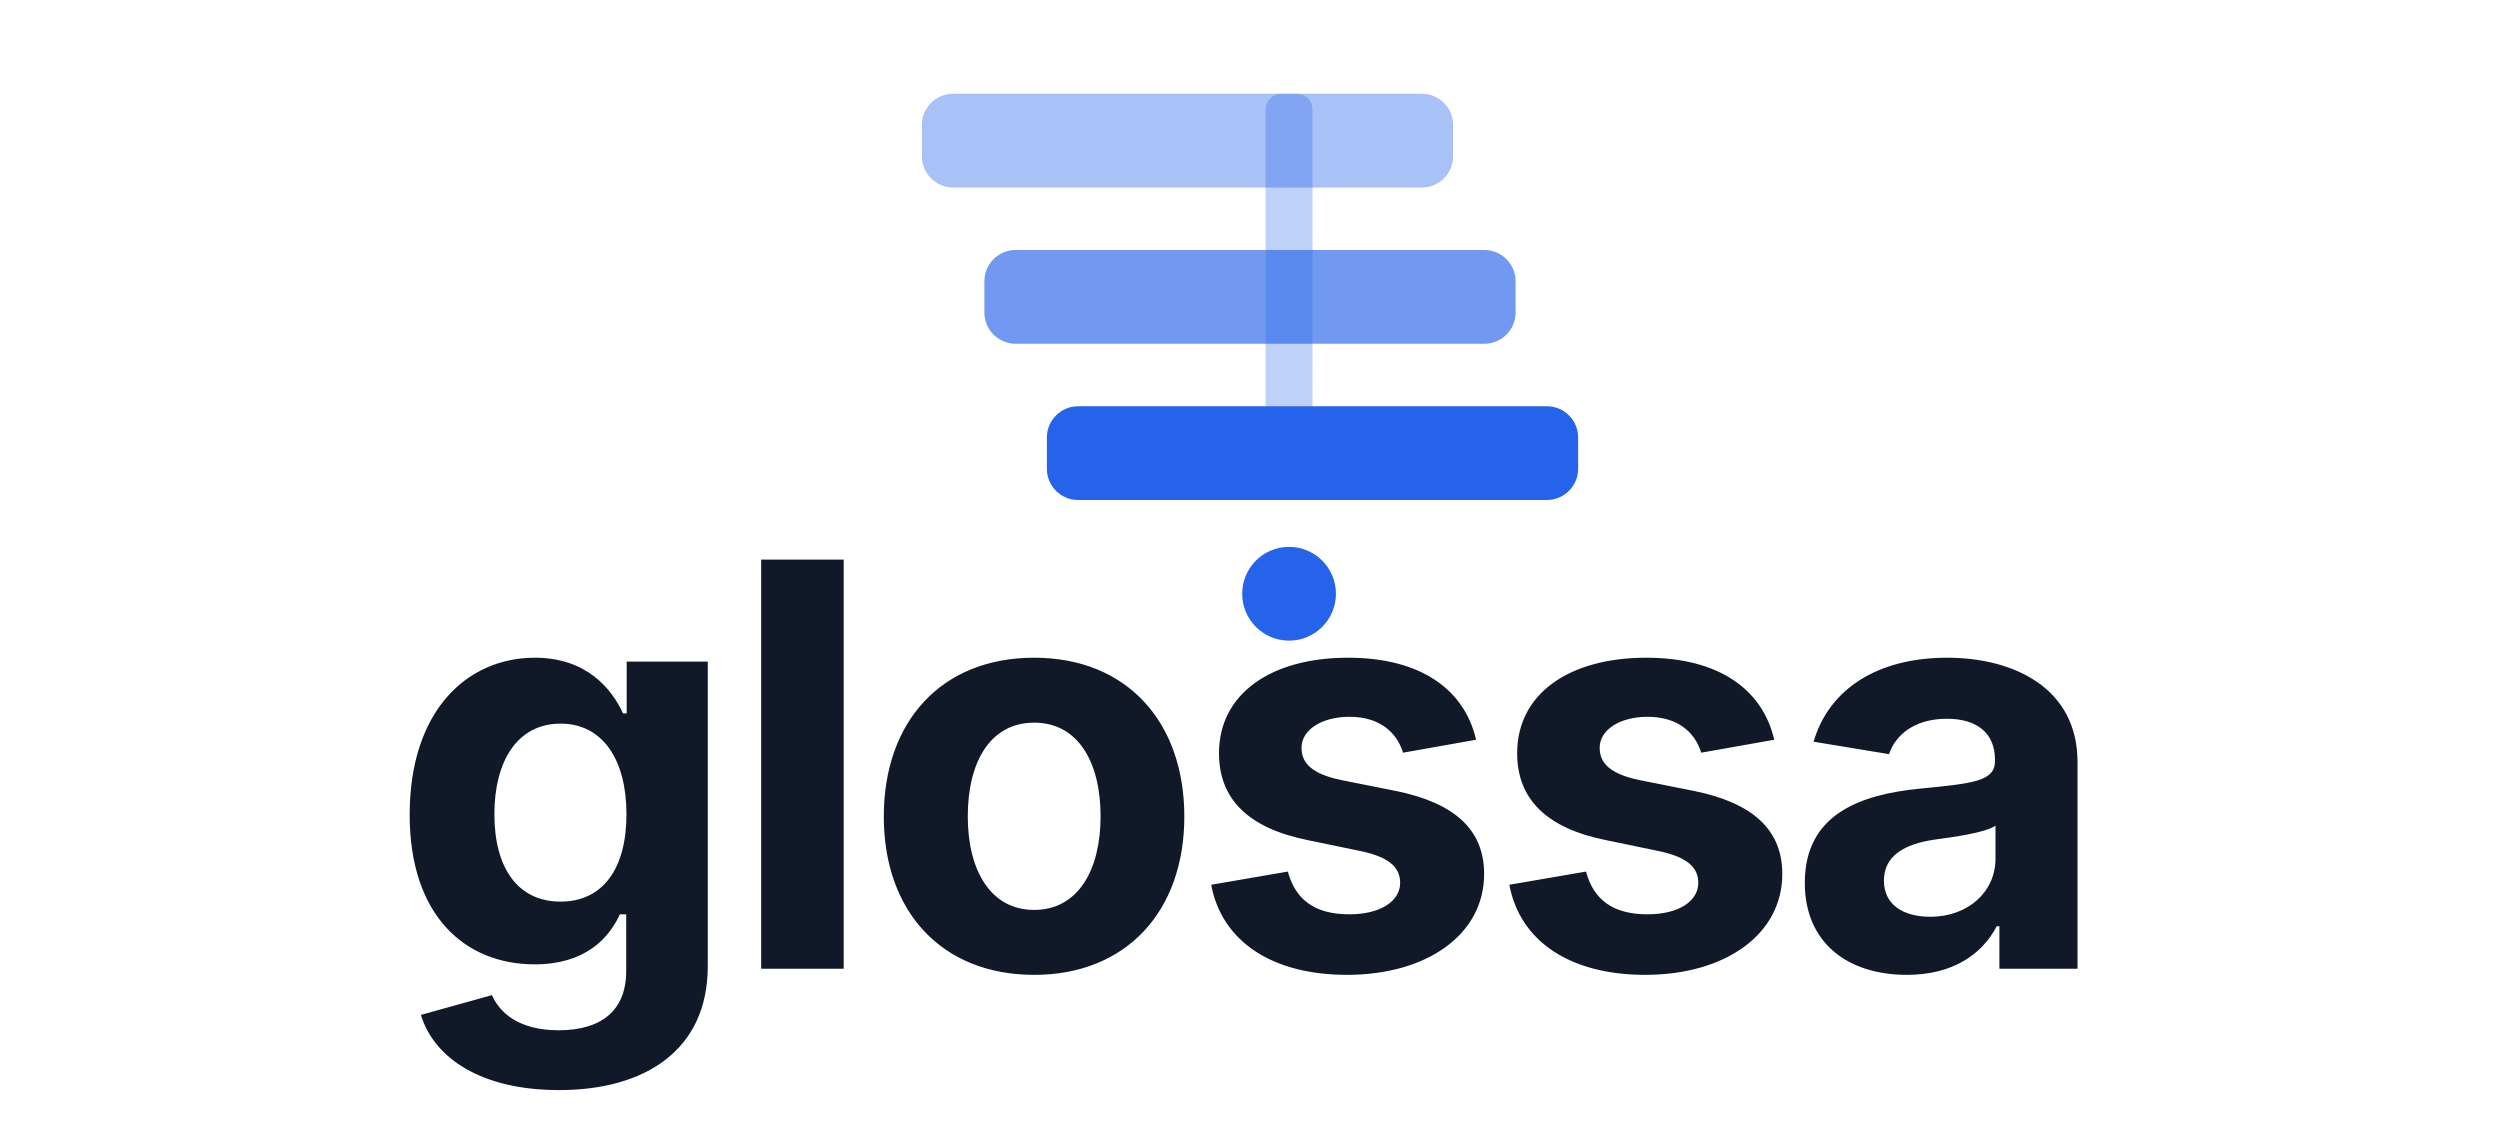
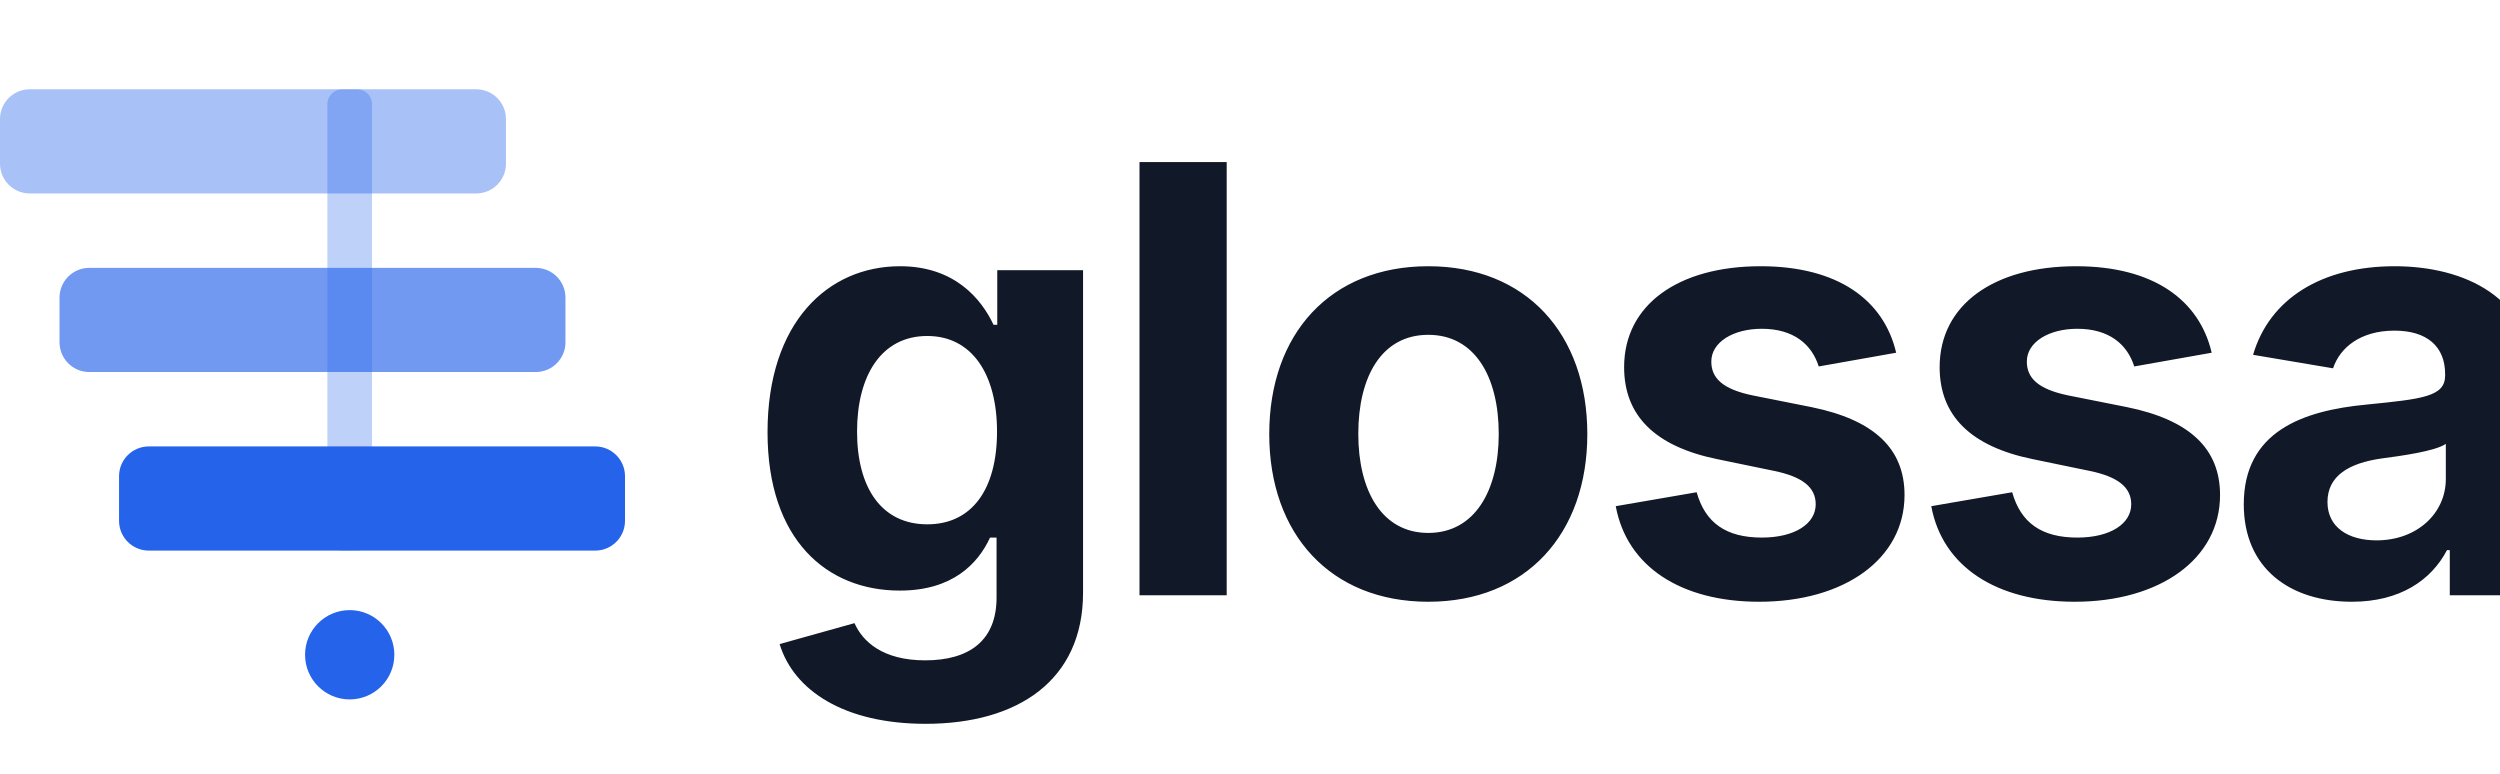
- <svg xmlns="http://www.w3.org/2000/svg" viewBox="0 0 160 72" role="img" aria-label="glossa">
+ <svg xmlns="http://www.w3.org/2000/svg" viewBox="0 0 168 52" role="img" aria-label="glossa">
  <defs>
    <style>
      .mark { fill: #2563eb; }
-       .word { fill: #111827; font-family: ui-sans-serif, system-ui, -apple-system, Segoe UI, sans-serif; font-size: 36px; font-weight: 650; letter-spacing: -0.03em; }
+       .word { fill: #111827; font-family: ui-sans-serif, system-ui, -apple-system, Segoe UI, sans-serif; font-size: 40px; font-weight: 650; letter-spacing: -0.03em; }
      @media (prefers-color-scheme: dark) {
        .word { fill: #f3f4f6; }
        .mark { fill: #60a5fa; }
      }
    </style>
  </defs>
-   <g transform="translate(80, 0)">
-     <g transform="translate(-21, 6)">
-       <rect class="mark" x="0" y="0" width="34" height="6" rx="2" opacity="0.4" />
-       <rect class="mark" x="4" y="10" width="34" height="6" rx="2" opacity="0.65" />
-       <rect class="mark" x="8" y="20" width="34" height="6" rx="2" />
-       <rect class="mark" x="22" y="0" width="3" height="26" rx="1" opacity="0.3" />
-       <circle class="mark" cx="23.5" cy="32" r="3" />
-     </g>
-     <text class="word" x="0" y="62" text-anchor="middle">glossa</text>
-   </g>
+   <rect class="mark" x="0" y="6" width="34" height="7" rx="2" opacity="0.4" />
+   <rect class="mark" x="4" y="18" width="34" height="7" rx="2" opacity="0.65" />
+   <rect class="mark" x="8" y="30" width="34" height="7" rx="2" />
+   <rect class="mark" x="22" y="6" width="3" height="31" rx="1" opacity="0.3" />
+   <circle class="mark" cx="23.5" cy="44" r="3" />
+   <text class="word" x="50" y="40">glossa</text>
</svg>
